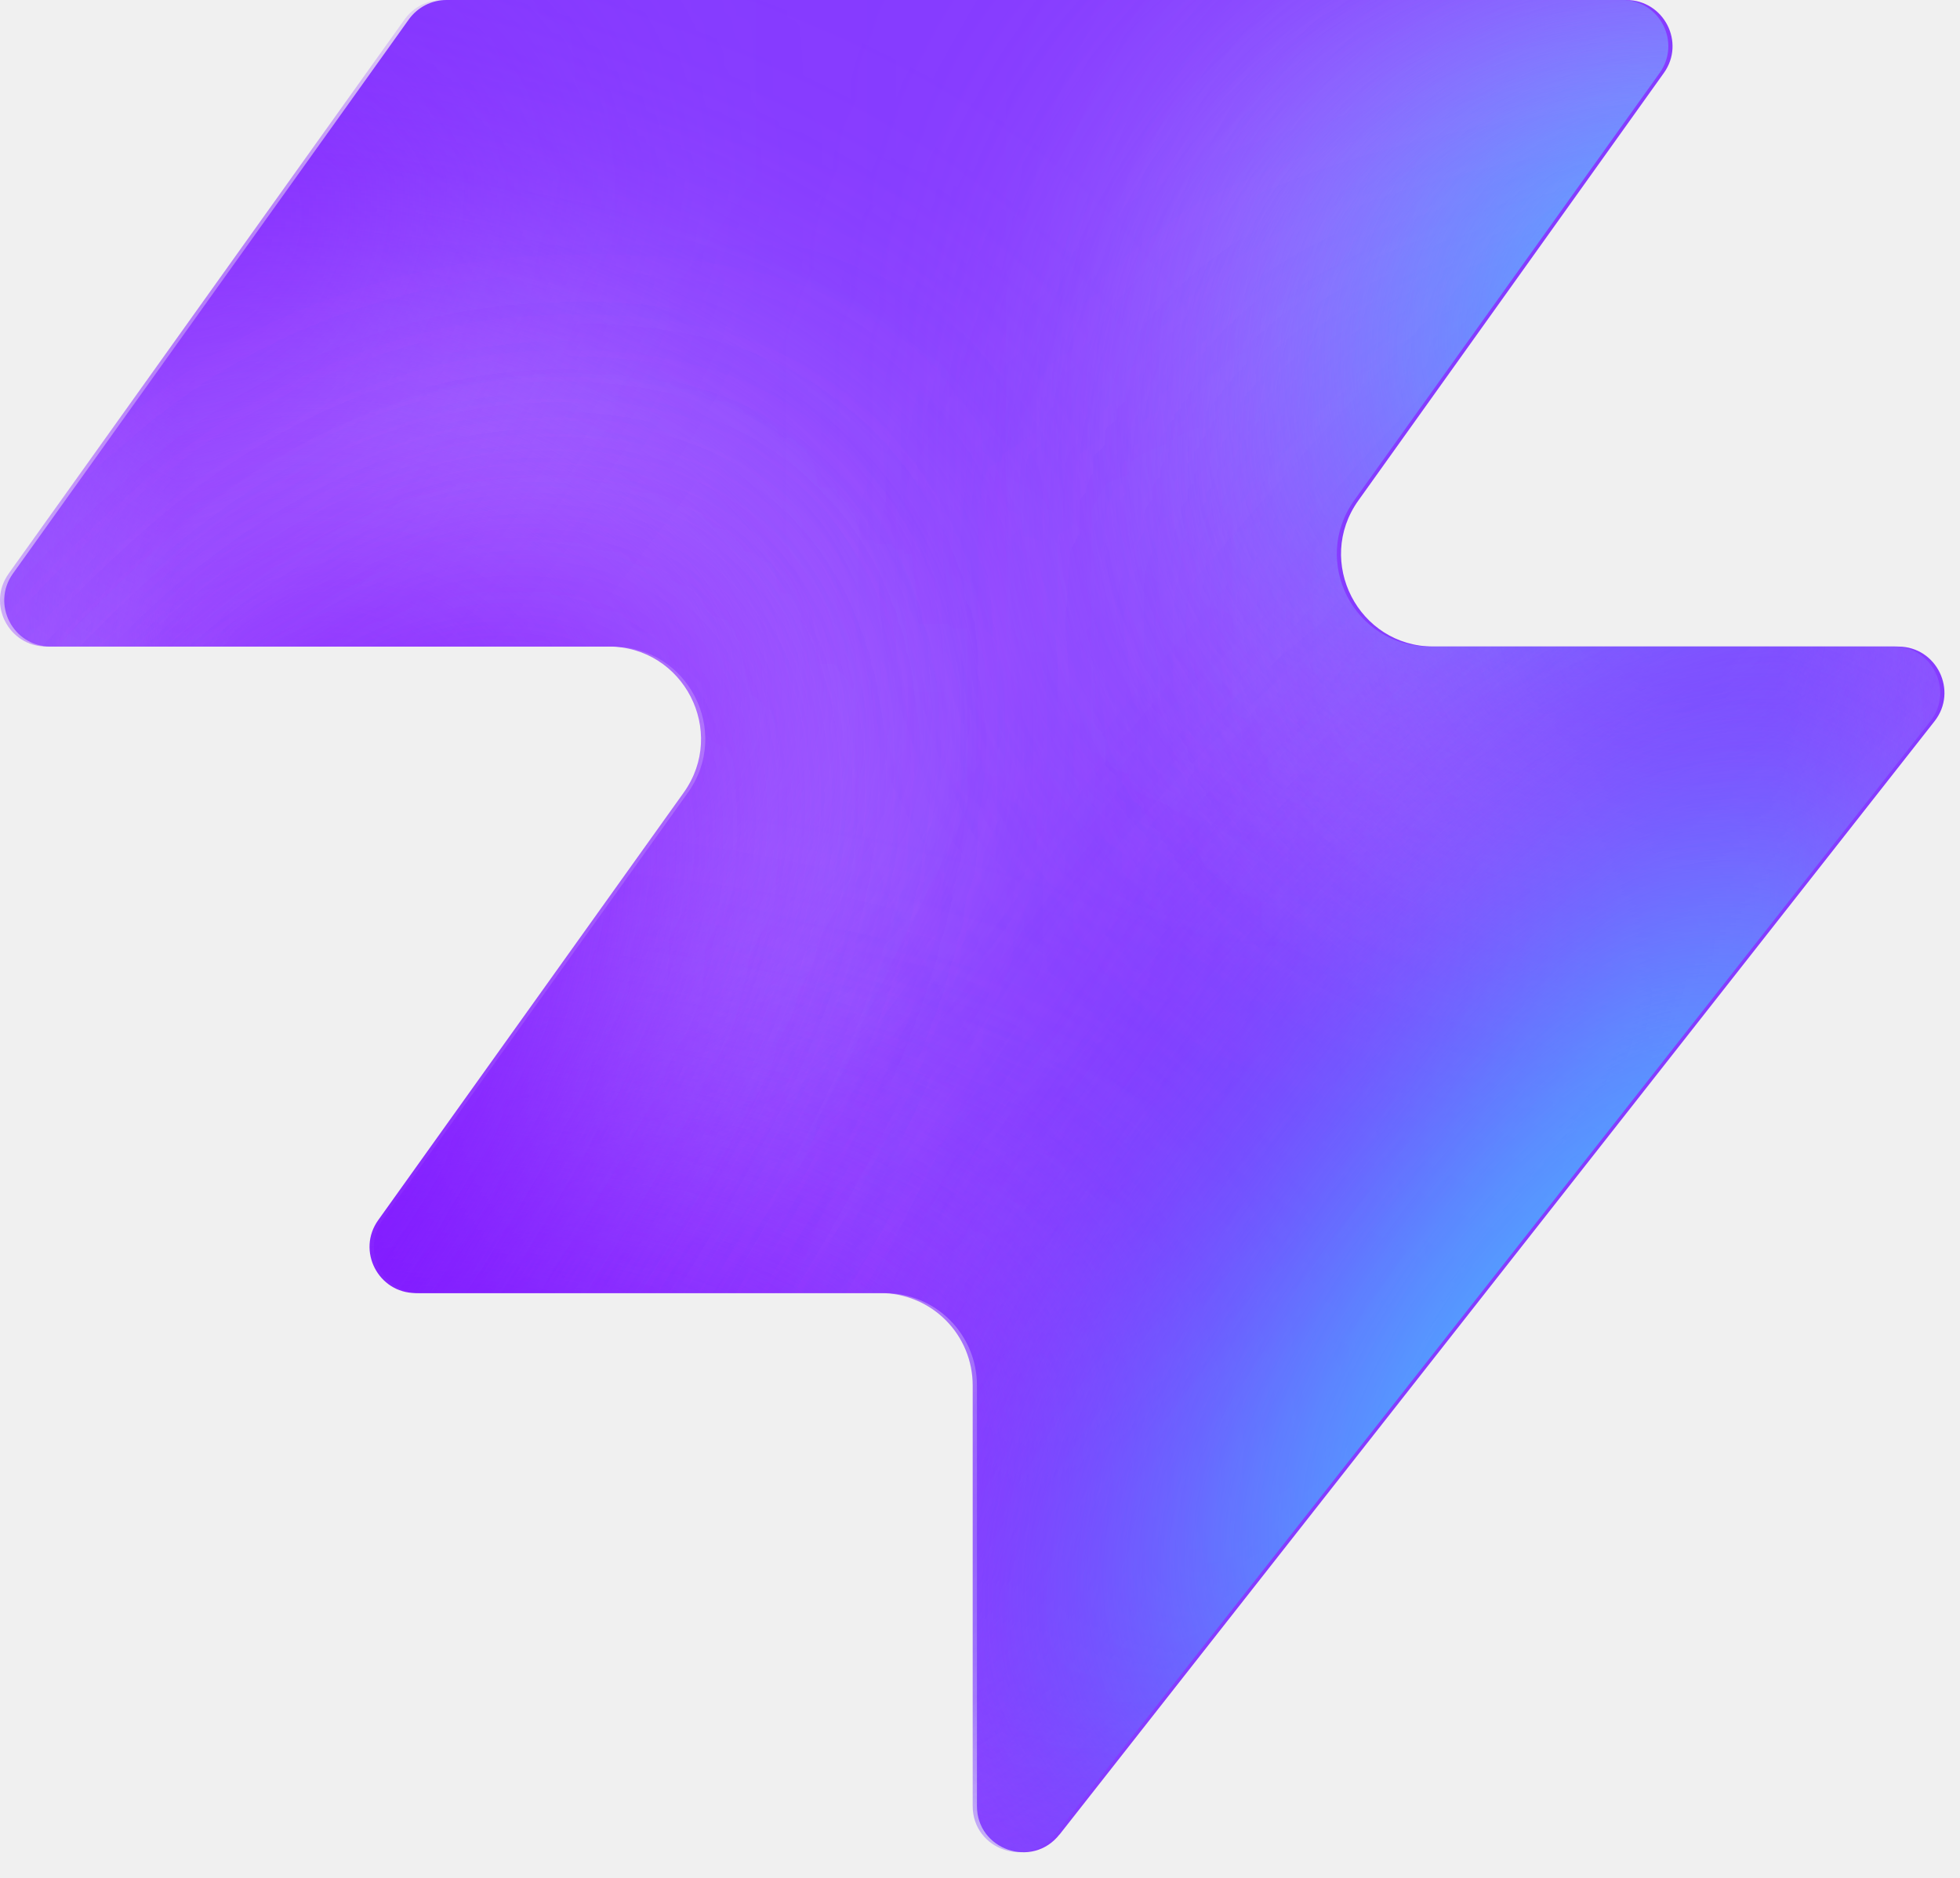
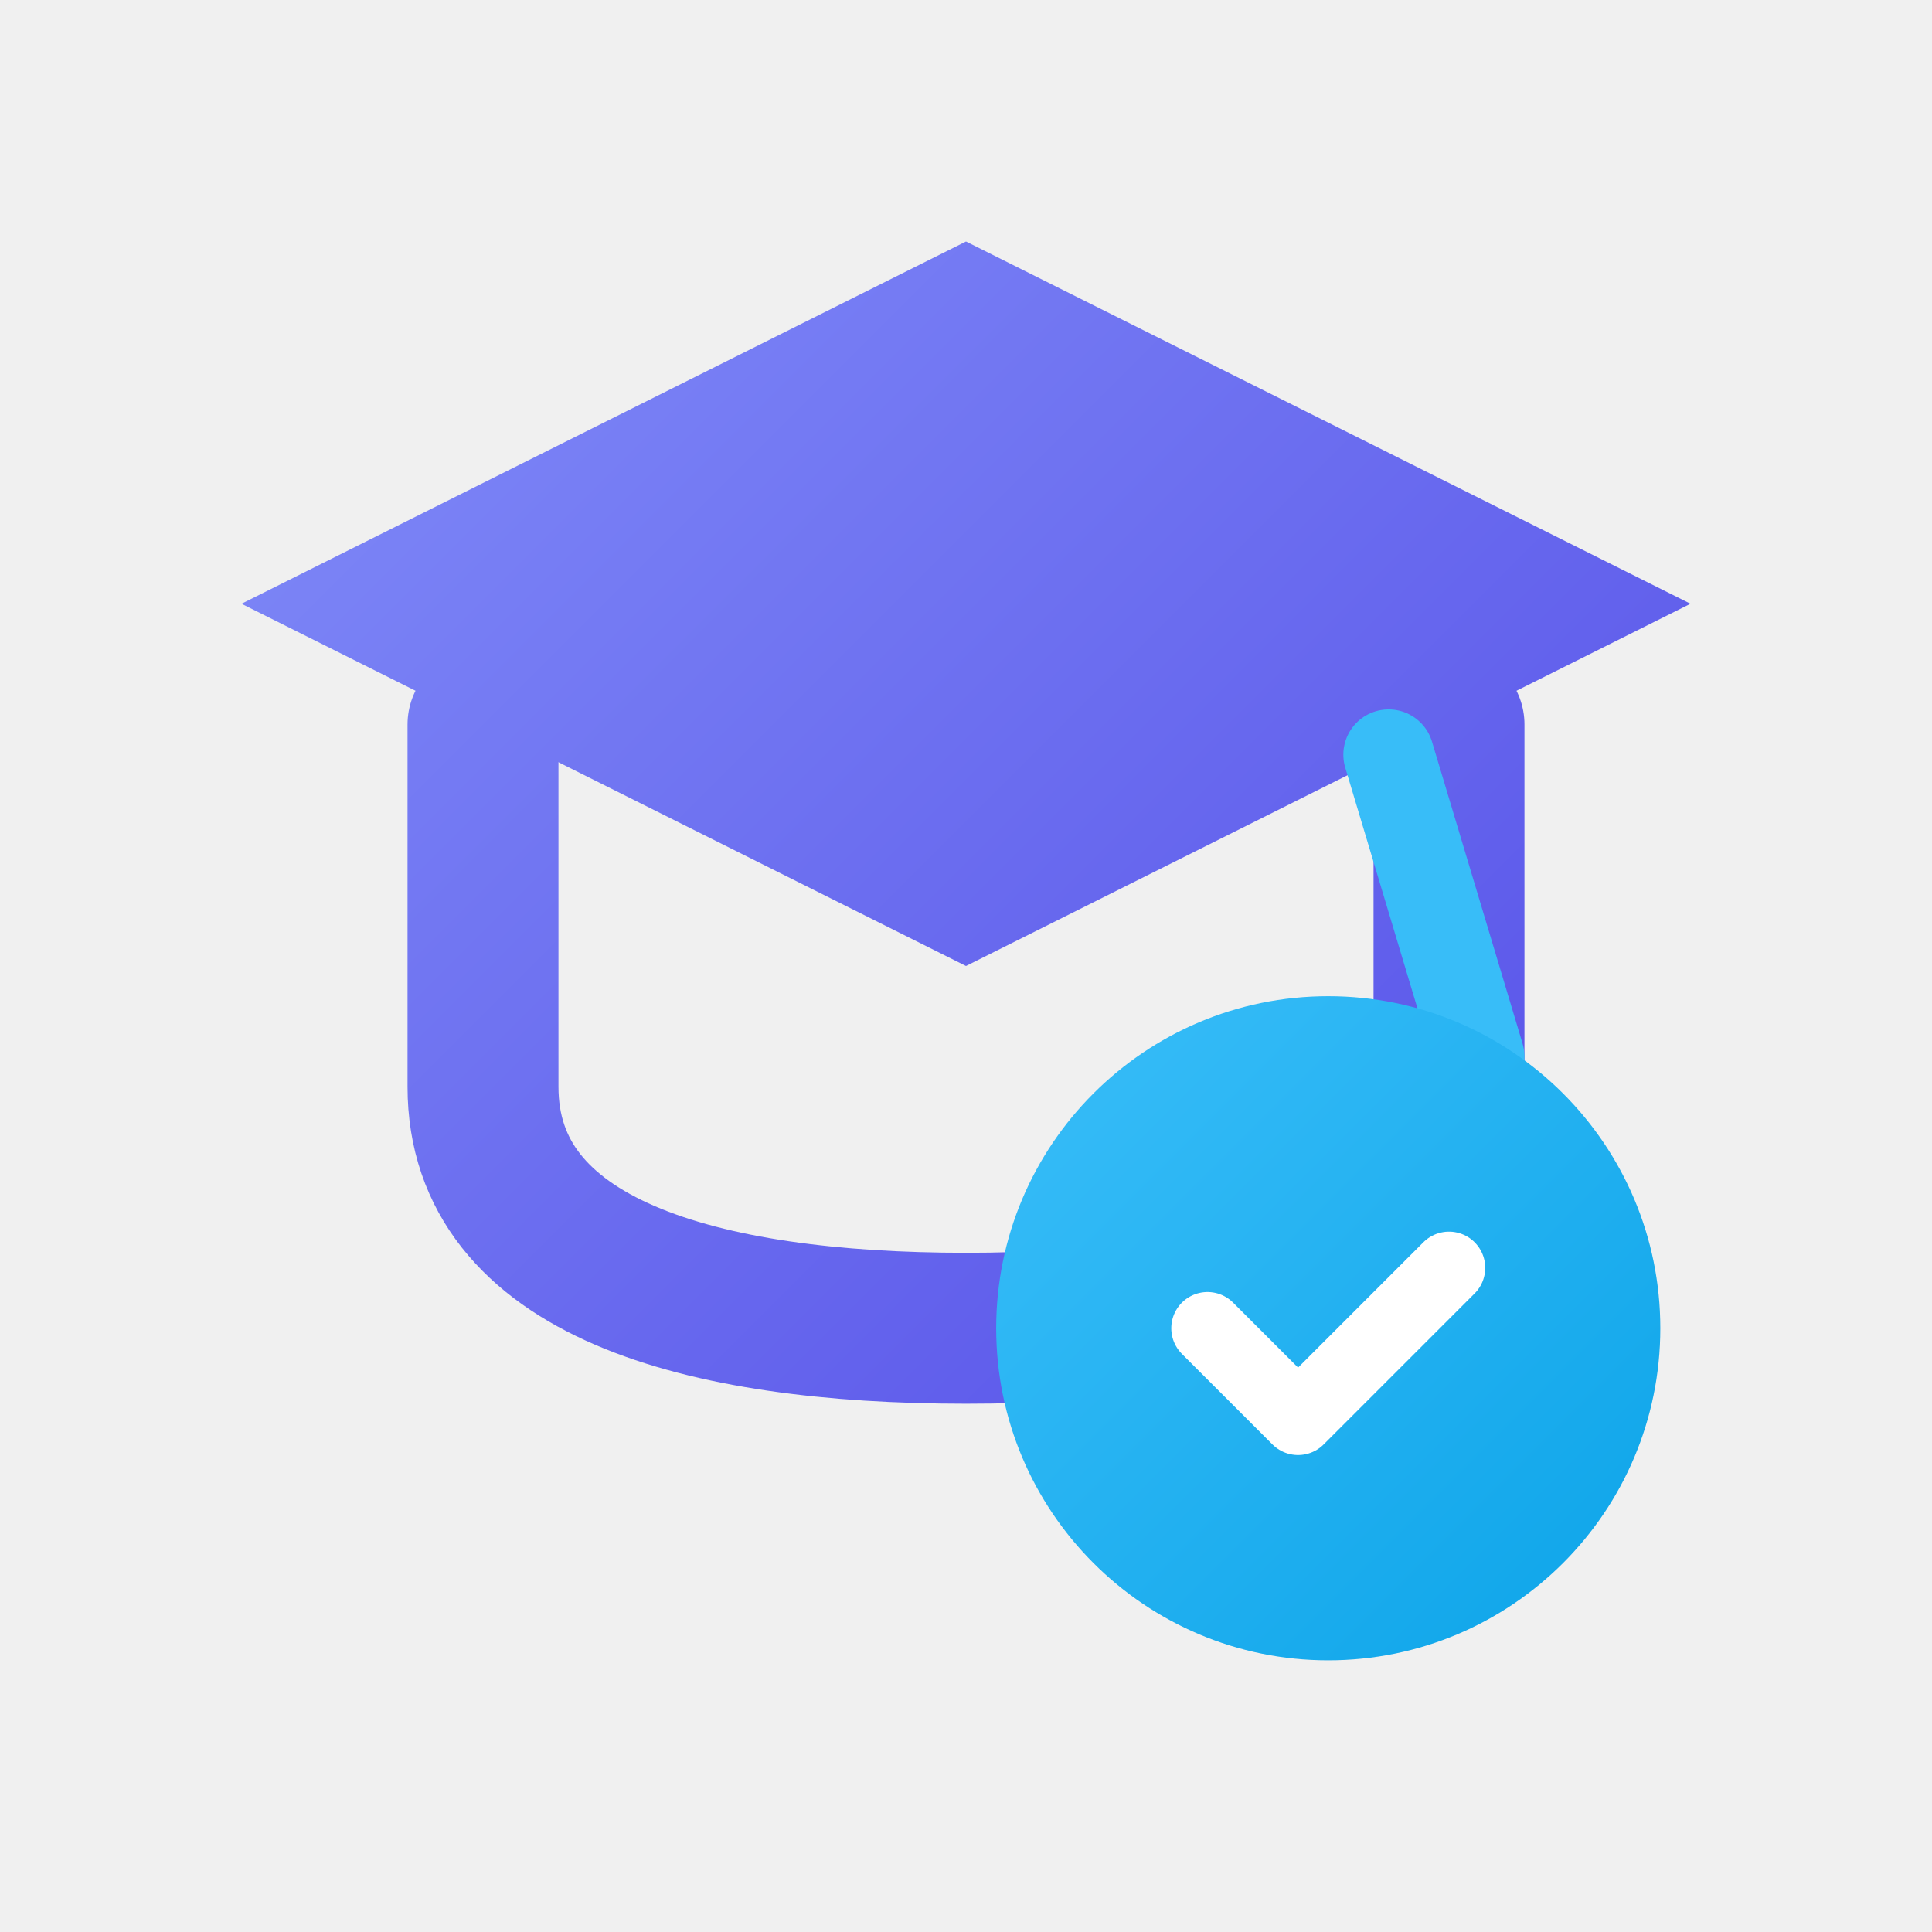
- <svg xmlns="http://www.w3.org/2000/svg" width="48" height="46" fill="none" viewBox="0 0 48 46">
-   <path fill="#863bff" d="M25.946 44.938c-.664.845-2.021.375-2.021-.698V33.937a2.26 2.26 0 0 0-2.262-2.262H10.287c-.92 0-1.456-1.04-.92-1.788l7.48-10.471c1.07-1.497 0-3.578-1.842-3.578H1.237c-.92 0-1.456-1.04-.92-1.788L10.013.474c.214-.297.556-.474.92-.474h28.894c.92 0 1.456 1.04.92 1.788l-7.48 10.471c-1.07 1.498 0 3.579 1.842 3.579h11.377c.943 0 1.473 1.088.89 1.83L25.947 44.94z" style="fill:#863bff;fill:color(display-p3 .525 .23 1);fill-opacity:1" />
-   <mask id="a" width="48" height="46" x="0" y="0" maskUnits="userSpaceOnUse" style="mask-type:alpha">
-     <path fill="#000" d="M25.842 44.938c-.664.844-2.021.375-2.021-.698V33.937a2.26 2.26 0 0 0-2.262-2.262H10.183c-.92 0-1.456-1.04-.92-1.788l7.48-10.471c1.07-1.498 0-3.579-1.842-3.579H1.133c-.92 0-1.456-1.04-.92-1.787L9.91.473c.214-.297.556-.474.92-.474h28.894c.92 0 1.456 1.04.92 1.788l-7.48 10.471c-1.07 1.498 0 3.578 1.842 3.578h11.377c.943 0 1.473 1.088.89 1.832L25.843 44.94z" style="fill:#000;fill-opacity:1" />
-   </mask>
-   <g mask="url(#a)">
-     <g filter="url(#b)">
-       <ellipse cx="5.508" cy="14.704" fill="#ede6ff" rx="5.508" ry="14.704" style="fill:#ede6ff;fill:color(display-p3 .927 .903 1);fill-opacity:1" transform="matrix(.00324 1 1 -.00324 -4.47 31.516)" />
-     </g>
-     <g filter="url(#c)">
-       <ellipse cx="10.399" cy="29.851" fill="#ede6ff" rx="10.399" ry="29.851" style="fill:#ede6ff;fill:color(display-p3 .927 .903 1);fill-opacity:1" transform="matrix(.00324 1 1 -.00324 -39.328 7.883)" />
-     </g>
-     <g filter="url(#d)">
-       <ellipse cx="5.508" cy="30.487" fill="#7e14ff" rx="5.508" ry="30.487" style="fill:#7e14ff;fill:color(display-p3 .492 .077 1);fill-opacity:1" transform="rotate(89.814 -25.913 -14.639)scale(1 -1)" />
-     </g>
-     <g filter="url(#e)">
-       <ellipse cx="5.508" cy="30.599" fill="#7e14ff" rx="5.508" ry="30.599" style="fill:#7e14ff;fill:color(display-p3 .492 .077 1);fill-opacity:1" transform="rotate(89.814 -32.644 -3.334)scale(1 -1)" />
-     </g>
-     <g filter="url(#f)">
-       <ellipse cx="5.508" cy="30.599" fill="#7e14ff" rx="5.508" ry="30.599" style="fill:#7e14ff;fill:color(display-p3 .492 .077 1);fill-opacity:1" transform="matrix(.00324 1 1 -.00324 -34.34 30.47)" />
-     </g>
-     <g filter="url(#g)">
-       <ellipse cx="14.072" cy="22.078" fill="#ede6ff" rx="14.072" ry="22.078" style="fill:#ede6ff;fill:color(display-p3 .927 .903 1);fill-opacity:1" transform="rotate(93.35 24.506 48.493)scale(-1 1)" />
-     </g>
-     <g filter="url(#h)">
-       <ellipse cx="3.47" cy="21.501" fill="#7e14ff" rx="3.47" ry="21.501" style="fill:#7e14ff;fill:color(display-p3 .492 .077 1);fill-opacity:1" transform="rotate(89.009 28.708 47.59)scale(-1 1)" />
-     </g>
-     <g filter="url(#i)">
-       <ellipse cx="3.47" cy="21.501" fill="#7e14ff" rx="3.47" ry="21.501" style="fill:#7e14ff;fill:color(display-p3 .492 .077 1);fill-opacity:1" transform="rotate(89.009 28.708 47.59)scale(-1 1)" />
-     </g>
-     <g filter="url(#j)">
-       <ellipse cx=".387" cy="8.972" fill="#7e14ff" rx="4.407" ry="29.108" style="fill:#7e14ff;fill:color(display-p3 .492 .077 1);fill-opacity:1" transform="rotate(39.51 .387 8.972)" />
-     </g>
-     <g filter="url(#k)">
-       <ellipse cx="47.523" cy="-6.092" fill="#7e14ff" rx="4.407" ry="29.108" style="fill:#7e14ff;fill:color(display-p3 .492 .077 1);fill-opacity:1" transform="rotate(37.892 47.523 -6.092)" />
-     </g>
-     <g filter="url(#l)">
-       <ellipse cx="41.412" cy="6.333" fill="#47bfff" rx="5.971" ry="9.665" style="fill:#47bfff;fill:color(display-p3 .28 .748 1);fill-opacity:1" transform="rotate(37.892 41.412 6.333)" />
-     </g>
-     <g filter="url(#m)">
-       <ellipse cx="-1.879" cy="38.332" fill="#7e14ff" rx="4.407" ry="29.108" style="fill:#7e14ff;fill:color(display-p3 .492 .077 1);fill-opacity:1" transform="rotate(37.892 -1.88 38.332)" />
-     </g>
-     <g filter="url(#n)">
-       <ellipse cx="-1.879" cy="38.332" fill="#7e14ff" rx="4.407" ry="29.108" style="fill:#7e14ff;fill:color(display-p3 .492 .077 1);fill-opacity:1" transform="rotate(37.892 -1.88 38.332)" />
-     </g>
-     <g filter="url(#o)">
-       <ellipse cx="35.651" cy="29.907" fill="#7e14ff" rx="4.407" ry="29.108" style="fill:#7e14ff;fill:color(display-p3 .492 .077 1);fill-opacity:1" transform="rotate(37.892 35.651 29.907)" />
-     </g>
-     <g filter="url(#p)">
-       <ellipse cx="38.418" cy="32.4" fill="#47bfff" rx="5.971" ry="15.297" style="fill:#47bfff;fill:color(display-p3 .28 .748 1);fill-opacity:1" transform="rotate(37.892 38.418 32.4)" />
-     </g>
-   </g>
+ <svg xmlns="http://www.w3.org/2000/svg" viewBox="0 0 32 32" width="32" height="32" fill="none">
  <defs>
-     <filter id="b" width="60.045" height="41.654" x="-19.77" y="16.149" color-interpolation-filters="sRGB" filterUnits="userSpaceOnUse">
-       <feFlood flood-opacity="0" result="BackgroundImageFix" />
-       <feBlend in="SourceGraphic" in2="BackgroundImageFix" result="shape" />
-       <feGaussianBlur result="effect1_foregroundBlur_2002_17158" stdDeviation="7.659" />
-     </filter>
-     <filter id="c" width="90.34" height="51.437" x="-54.613" y="-7.533" color-interpolation-filters="sRGB" filterUnits="userSpaceOnUse">
-       <feFlood flood-opacity="0" result="BackgroundImageFix" />
-       <feBlend in="SourceGraphic" in2="BackgroundImageFix" result="shape" />
-       <feGaussianBlur result="effect1_foregroundBlur_2002_17158" stdDeviation="7.659" />
-     </filter>
-     <filter id="d" width="79.355" height="29.4" x="-49.64" y="2.03" color-interpolation-filters="sRGB" filterUnits="userSpaceOnUse">
-       <feFlood flood-opacity="0" result="BackgroundImageFix" />
-       <feBlend in="SourceGraphic" in2="BackgroundImageFix" result="shape" />
-       <feGaussianBlur result="effect1_foregroundBlur_2002_17158" stdDeviation="4.596" />
-     </filter>
-     <filter id="e" width="79.579" height="29.4" x="-45.045" y="20.029" color-interpolation-filters="sRGB" filterUnits="userSpaceOnUse">
-       <feFlood flood-opacity="0" result="BackgroundImageFix" />
-       <feBlend in="SourceGraphic" in2="BackgroundImageFix" result="shape" />
-       <feGaussianBlur result="effect1_foregroundBlur_2002_17158" stdDeviation="4.596" />
-     </filter>
-     <filter id="f" width="79.579" height="29.4" x="-43.513" y="21.178" color-interpolation-filters="sRGB" filterUnits="userSpaceOnUse">
-       <feFlood flood-opacity="0" result="BackgroundImageFix" />
-       <feBlend in="SourceGraphic" in2="BackgroundImageFix" result="shape" />
-       <feGaussianBlur result="effect1_foregroundBlur_2002_17158" stdDeviation="4.596" />
-     </filter>
-     <filter id="g" width="74.749" height="58.852" x="15.756" y="-17.901" color-interpolation-filters="sRGB" filterUnits="userSpaceOnUse">
-       <feFlood flood-opacity="0" result="BackgroundImageFix" />
-       <feBlend in="SourceGraphic" in2="BackgroundImageFix" result="shape" />
-       <feGaussianBlur result="effect1_foregroundBlur_2002_17158" stdDeviation="7.659" />
-     </filter>
-     <filter id="h" width="61.377" height="25.362" x="23.548" y="2.284" color-interpolation-filters="sRGB" filterUnits="userSpaceOnUse">
-       <feFlood flood-opacity="0" result="BackgroundImageFix" />
-       <feBlend in="SourceGraphic" in2="BackgroundImageFix" result="shape" />
-       <feGaussianBlur result="effect1_foregroundBlur_2002_17158" stdDeviation="4.596" />
-     </filter>
-     <filter id="i" width="61.377" height="25.362" x="23.548" y="2.284" color-interpolation-filters="sRGB" filterUnits="userSpaceOnUse">
-       <feFlood flood-opacity="0" result="BackgroundImageFix" />
-       <feBlend in="SourceGraphic" in2="BackgroundImageFix" result="shape" />
-       <feGaussianBlur result="effect1_foregroundBlur_2002_17158" stdDeviation="4.596" />
-     </filter>
-     <filter id="j" width="56.045" height="63.649" x="-27.636" y="-22.853" color-interpolation-filters="sRGB" filterUnits="userSpaceOnUse">
-       <feFlood flood-opacity="0" result="BackgroundImageFix" />
-       <feBlend in="SourceGraphic" in2="BackgroundImageFix" result="shape" />
-       <feGaussianBlur result="effect1_foregroundBlur_2002_17158" stdDeviation="4.596" />
-     </filter>
-     <filter id="k" width="54.814" height="64.646" x="20.116" y="-38.415" color-interpolation-filters="sRGB" filterUnits="userSpaceOnUse">
-       <feFlood flood-opacity="0" result="BackgroundImageFix" />
-       <feBlend in="SourceGraphic" in2="BackgroundImageFix" result="shape" />
-       <feGaussianBlur result="effect1_foregroundBlur_2002_17158" stdDeviation="4.596" />
-     </filter>
-     <filter id="l" width="33.541" height="35.313" x="24.641" y="-11.323" color-interpolation-filters="sRGB" filterUnits="userSpaceOnUse">
-       <feFlood flood-opacity="0" result="BackgroundImageFix" />
-       <feBlend in="SourceGraphic" in2="BackgroundImageFix" result="shape" />
-       <feGaussianBlur result="effect1_foregroundBlur_2002_17158" stdDeviation="4.596" />
-     </filter>
-     <filter id="m" width="54.814" height="64.646" x="-29.286" y="6.009" color-interpolation-filters="sRGB" filterUnits="userSpaceOnUse">
-       <feFlood flood-opacity="0" result="BackgroundImageFix" />
-       <feBlend in="SourceGraphic" in2="BackgroundImageFix" result="shape" />
-       <feGaussianBlur result="effect1_foregroundBlur_2002_17158" stdDeviation="4.596" />
-     </filter>
-     <filter id="n" width="54.814" height="64.646" x="-29.286" y="6.009" color-interpolation-filters="sRGB" filterUnits="userSpaceOnUse">
-       <feFlood flood-opacity="0" result="BackgroundImageFix" />
-       <feBlend in="SourceGraphic" in2="BackgroundImageFix" result="shape" />
-       <feGaussianBlur result="effect1_foregroundBlur_2002_17158" stdDeviation="4.596" />
-     </filter>
-     <filter id="o" width="54.814" height="64.646" x="8.244" y="-2.416" color-interpolation-filters="sRGB" filterUnits="userSpaceOnUse">
-       <feFlood flood-opacity="0" result="BackgroundImageFix" />
-       <feBlend in="SourceGraphic" in2="BackgroundImageFix" result="shape" />
-       <feGaussianBlur result="effect1_foregroundBlur_2002_17158" stdDeviation="4.596" />
-     </filter>
-     <filter id="p" width="39.409" height="43.623" x="18.713" y="10.588" color-interpolation-filters="sRGB" filterUnits="userSpaceOnUse">
-       <feFlood flood-opacity="0" result="BackgroundImageFix" />
-       <feBlend in="SourceGraphic" in2="BackgroundImageFix" result="shape" />
-       <feGaussianBlur result="effect1_foregroundBlur_2002_17158" stdDeviation="4.596" />
-     </filter>
+     <linearGradient id="primaryGrad" x1="4" y1="4" x2="28" y2="28" gradientUnits="userSpaceOnUse">
+       <stop offset="0%" stop-color="#818CF8" />
+       <stop offset="100%" stop-color="#4F46E5" />
+     </linearGradient>
+     <linearGradient id="accentGrad" x1="17" y1="17" x2="27" y2="27" gradientUnits="userSpaceOnUse">
+       <stop offset="0%" stop-color="#38BDF8" />
+       <stop offset="100%" stop-color="#0EA5E9" />
+     </linearGradient>
  </defs>
+   <path d="M16 4L28 10L16 16L4 10L16 4Z" fill="url(#primaryGrad)" />
+   <path d="M8 12V18C8 21 11.6 22 16 22C20.4 22 24 21 24 18V12" stroke="url(#primaryGrad)" stroke-width="2.5" stroke-linecap="round" stroke-linejoin="round" fill="none" />
+   <path d="M23 12.5L24.5 17.5" stroke="#38BDF8" stroke-width="1.5" stroke-linecap="round" />
+   <circle cx="24.5" cy="18.5" r="1" fill="#38BDF8" />
+   <circle cx="22" cy="22" r="5.5" fill="url(#accentGrad)" />
+   <path d="M20 22L21.5 23.5L24 21" stroke="#FFFFFF" stroke-width="1.2" stroke-linecap="round" stroke-linejoin="round" />
</svg>
